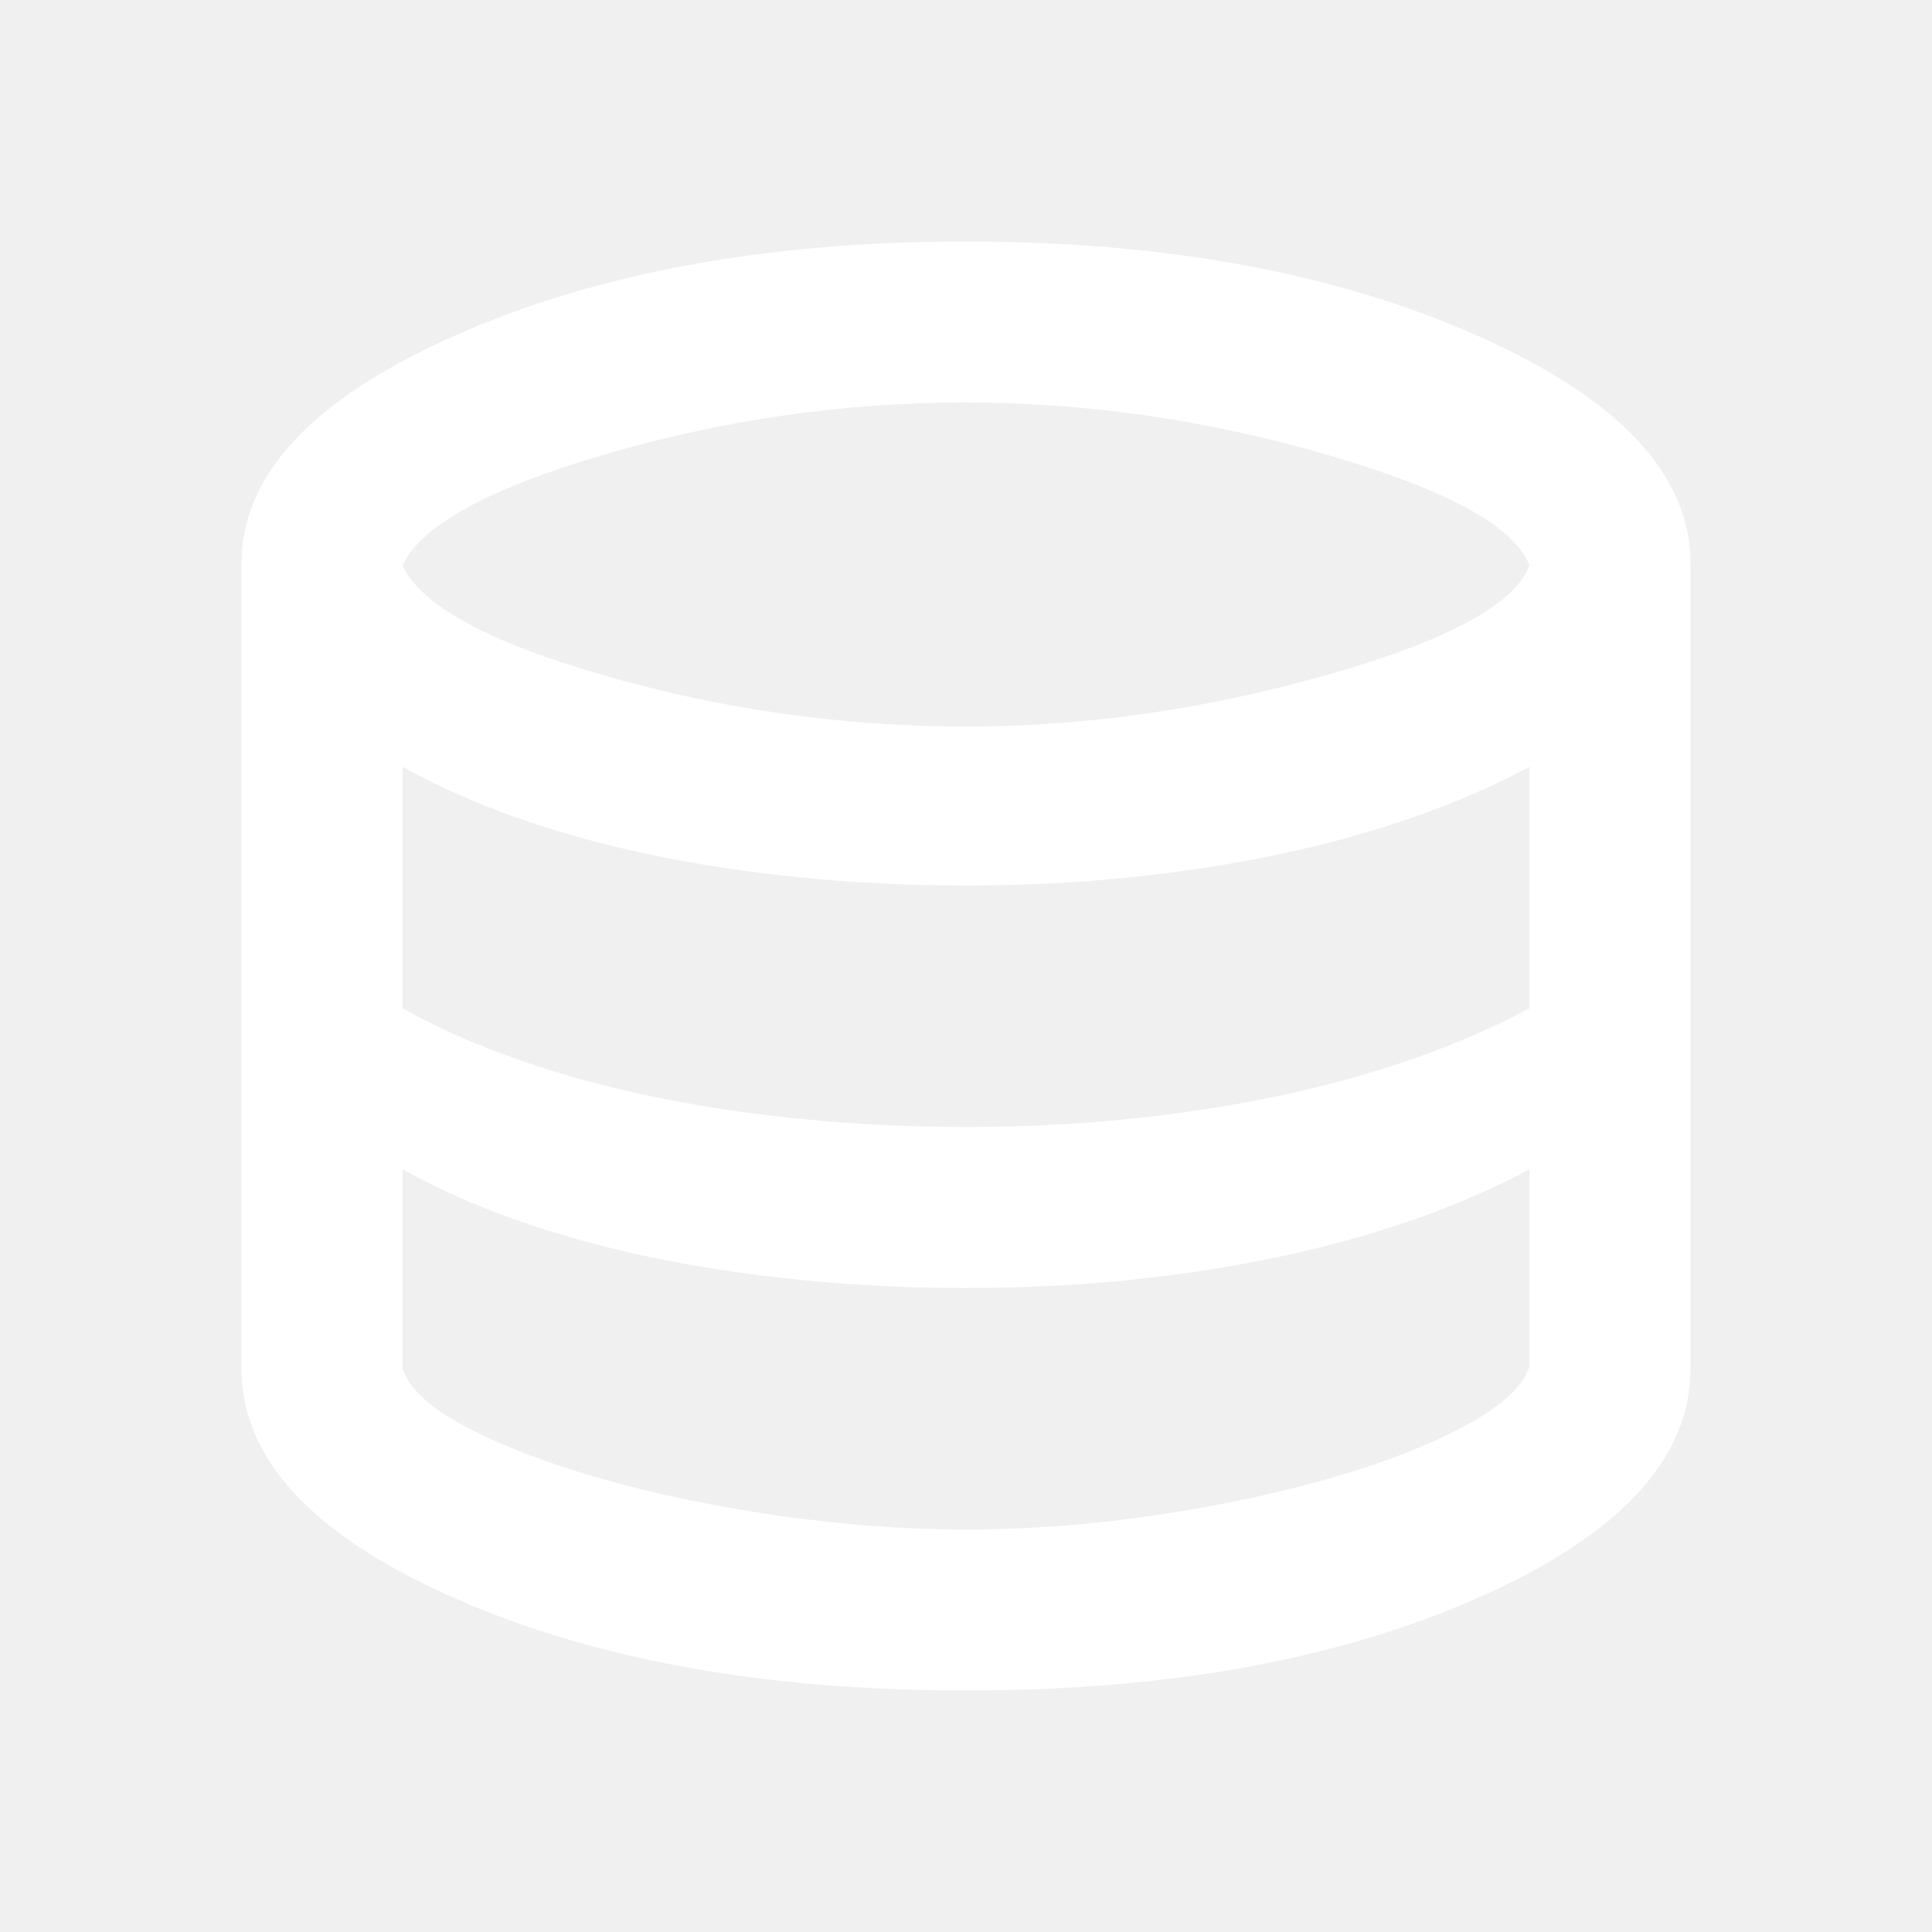
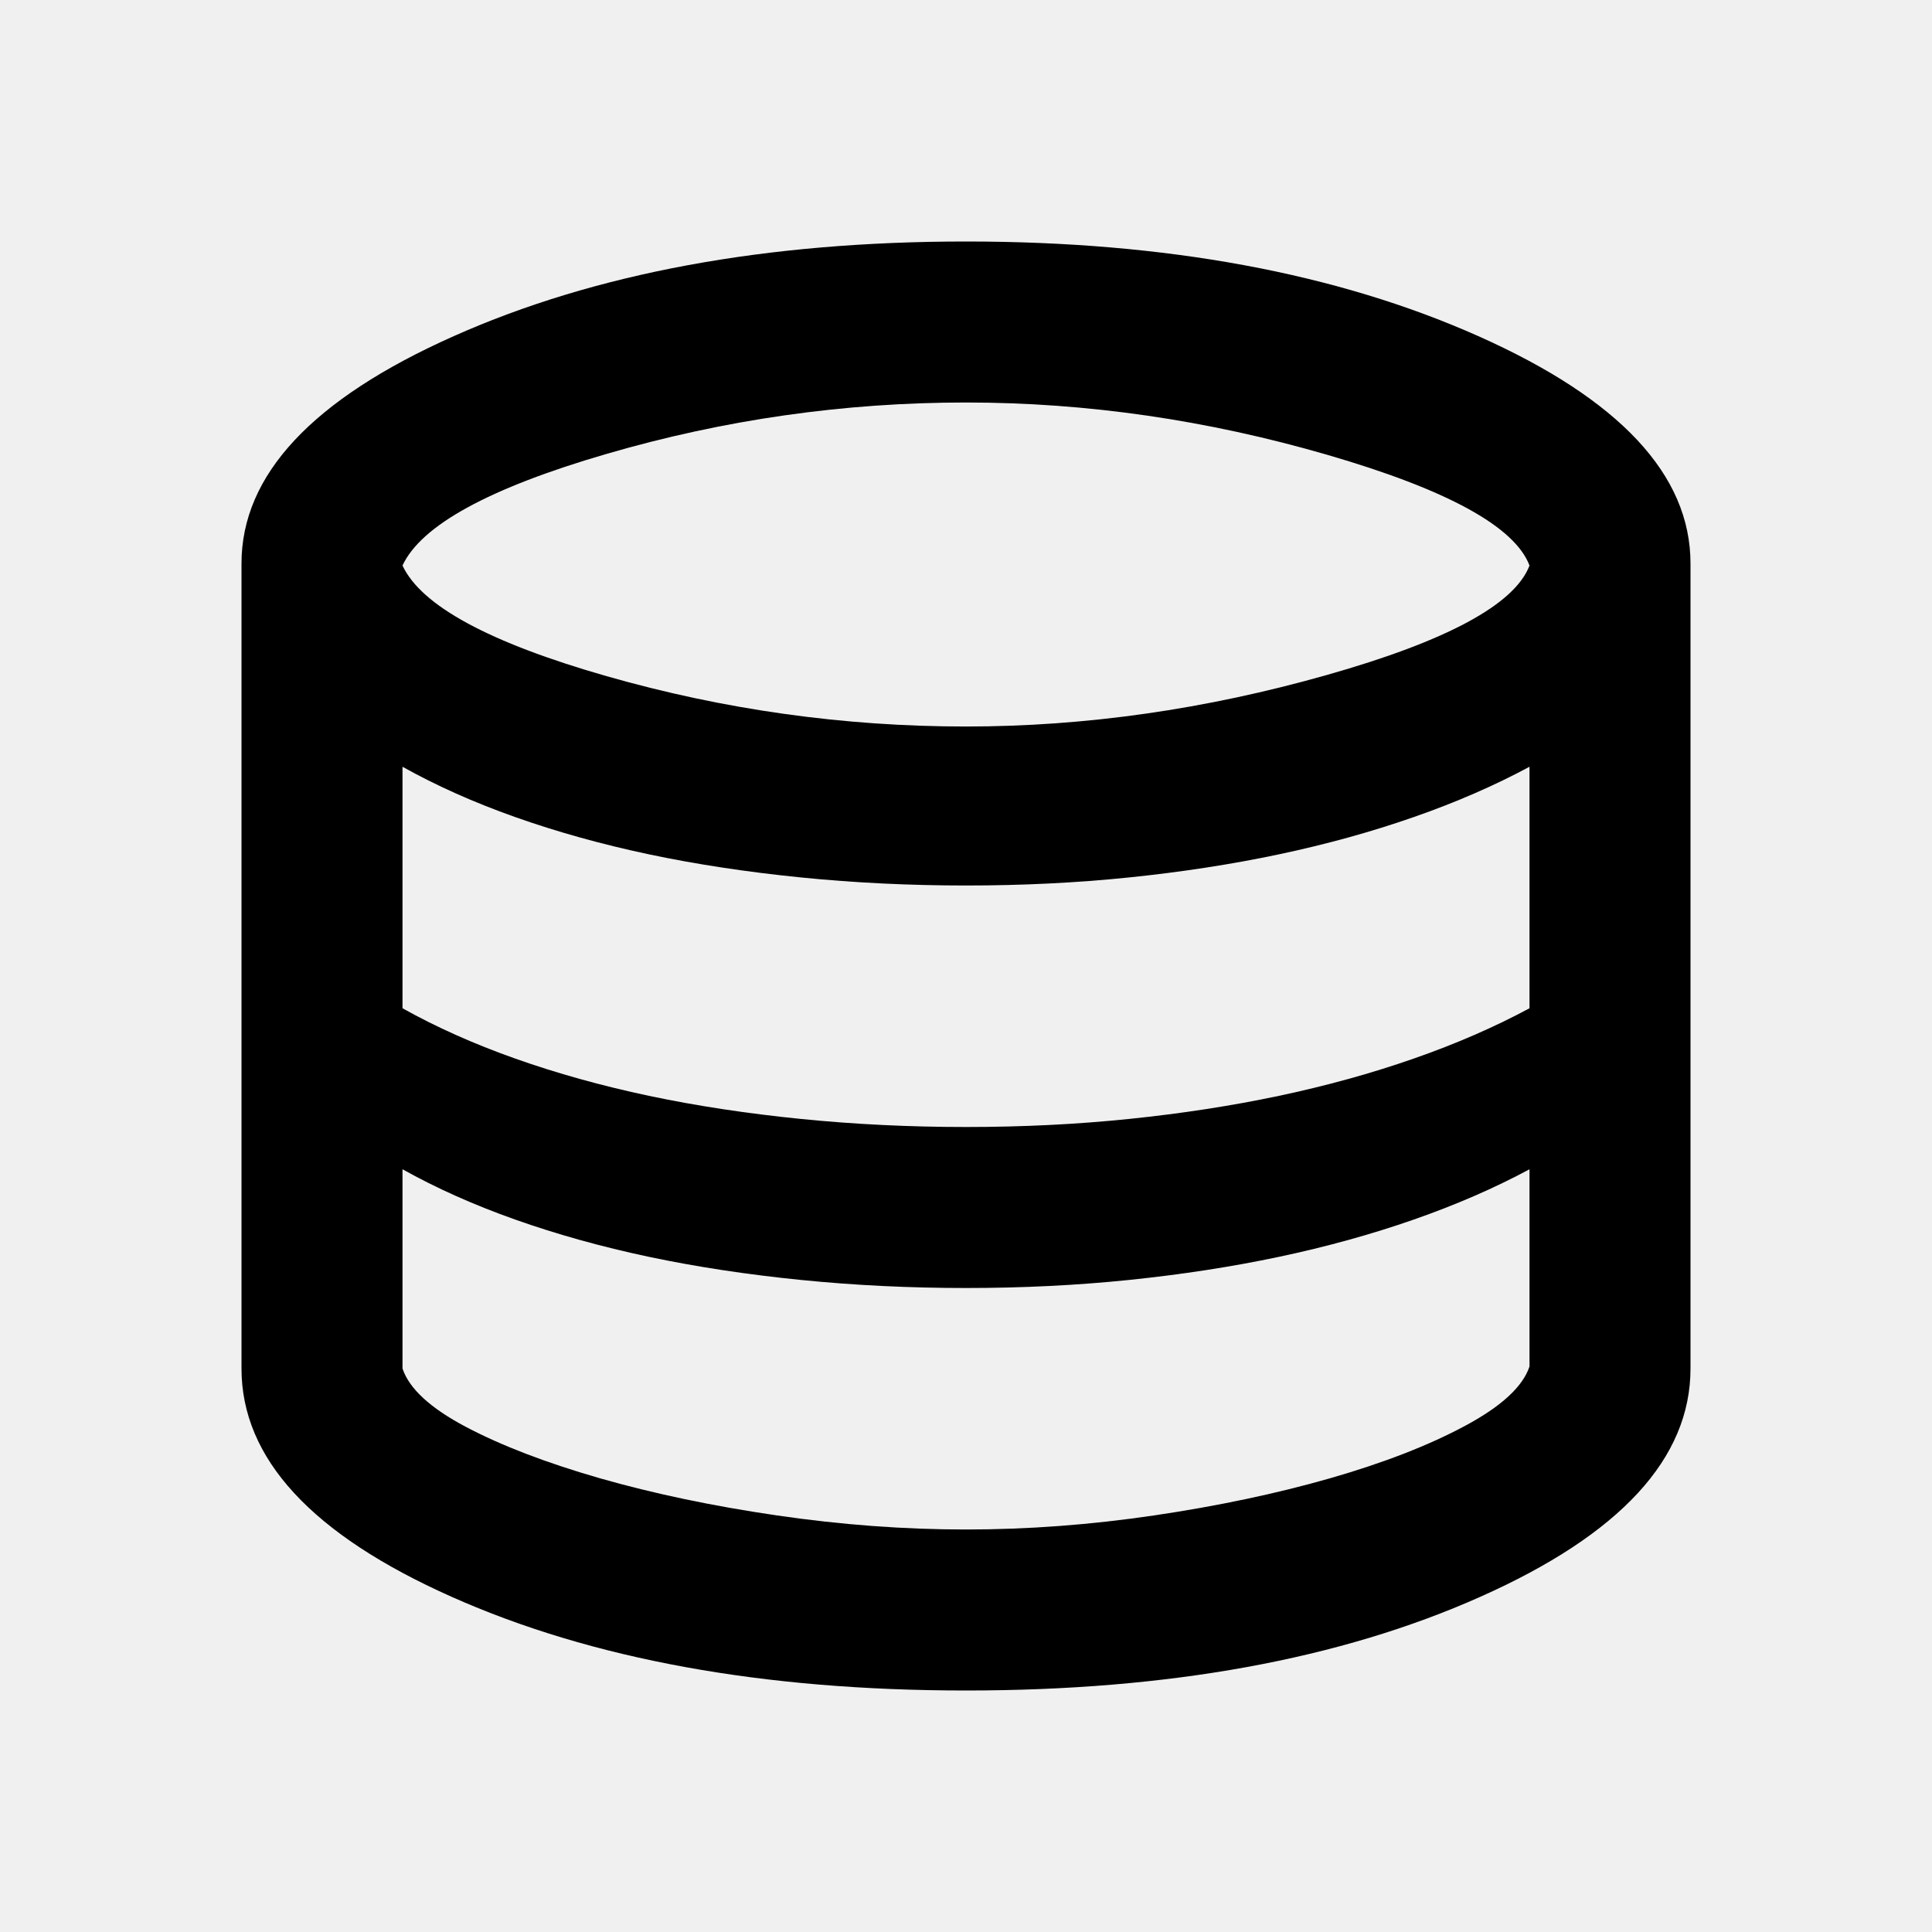
- <svg xmlns="http://www.w3.org/2000/svg" width="24" height="24" viewBox="0 0 24 24" fill="none">
-   <path d="M12 21C9.483 21 7.354 20.613 5.612 19.837C3.871 19.062 3 18.117 3 17V7C3 5.9 3.879 4.958 5.638 4.175C7.396 3.392 9.517 3 12 3C14.483 3 16.604 3.392 18.363 4.175C20.121 4.958 21 5.9 21 7V17C21 18.117 20.129 19.062 18.387 19.837C16.646 20.613 14.517 21 12 21ZM12 9.025C13.483 9.025 14.975 8.812 16.475 8.387C17.975 7.963 18.817 7.508 19 7.025C18.817 6.542 17.979 6.083 16.488 5.65C14.996 5.217 13.5 5 12 5C10.483 5 8.996 5.213 7.537 5.638C6.079 6.062 5.233 6.525 5 7.025C5.233 7.525 6.079 7.983 7.537 8.4C8.996 8.817 10.483 9.025 12 9.025ZM12 14C12.7 14 13.375 13.967 14.025 13.9C14.675 13.833 15.296 13.738 15.887 13.613C16.479 13.488 17.038 13.333 17.562 13.15C18.087 12.967 18.567 12.758 19 12.525V9.525C18.567 9.758 18.087 9.967 17.562 10.15C17.038 10.333 16.479 10.488 15.887 10.613C15.296 10.738 14.675 10.833 14.025 10.9C13.375 10.967 12.7 11 12 11C11.3 11 10.617 10.967 9.95 10.9C9.283 10.833 8.654 10.738 8.062 10.613C7.471 10.488 6.917 10.333 6.4 10.15C5.883 9.967 5.417 9.758 5 9.525V12.525C5.417 12.758 5.883 12.967 6.4 13.15C6.917 13.333 7.471 13.488 8.062 13.613C8.654 13.738 9.283 13.833 9.95 13.9C10.617 13.967 11.3 14 12 14ZM12 19C12.767 19 13.546 18.942 14.338 18.825C15.129 18.708 15.858 18.554 16.525 18.363C17.192 18.171 17.75 17.954 18.2 17.712C18.65 17.471 18.917 17.225 19 16.975V14.525C18.567 14.758 18.087 14.967 17.562 15.15C17.038 15.333 16.479 15.488 15.887 15.613C15.296 15.738 14.675 15.833 14.025 15.9C13.375 15.967 12.7 16 12 16C11.3 16 10.617 15.967 9.95 15.9C9.283 15.833 8.654 15.738 8.062 15.613C7.471 15.488 6.917 15.333 6.4 15.15C5.883 14.967 5.417 14.758 5 14.525V17C5.083 17.25 5.346 17.492 5.787 17.725C6.229 17.958 6.783 18.171 7.45 18.363C8.117 18.554 8.85 18.708 9.65 18.825C10.45 18.942 11.233 19 12 19Z" fill="white" />
+ <svg xmlns="http://www.w3.org/2000/svg" width="24" height="24" viewBox="0 0 24 24">
+   <path d="M12 21C9.483 21 7.354 20.613 5.612 19.837C3.871 19.062 3 18.117 3 17V7C3 5.9 3.879 4.958 5.638 4.175C7.396 3.392 9.517 3 12 3C14.483 3 16.604 3.392 18.363 4.175C20.121 4.958 21 5.9 21 7V17C21 18.117 20.129 19.062 18.387 19.837C16.646 20.613 14.517 21 12 21ZM12 9.025C13.483 9.025 14.975 8.812 16.475 8.387C17.975 7.963 18.817 7.508 19 7.025C18.817 6.542 17.979 6.083 16.488 5.65C14.996 5.217 13.5 5 12 5C10.483 5 8.996 5.213 7.537 5.638C6.079 6.062 5.233 6.525 5 7.025C5.233 7.525 6.079 7.983 7.537 8.4C8.996 8.817 10.483 9.025 12 9.025ZM12 14C12.7 14 13.375 13.967 14.025 13.9C14.675 13.833 15.296 13.738 15.887 13.613C16.479 13.488 17.038 13.333 17.562 13.15C18.087 12.967 18.567 12.758 19 12.525V9.525C18.567 9.758 18.087 9.967 17.562 10.15C17.038 10.333 16.479 10.488 15.887 10.613C15.296 10.738 14.675 10.833 14.025 10.9C13.375 10.967 12.7 11 12 11C11.3 11 10.617 10.967 9.95 10.9C9.283 10.833 8.654 10.738 8.062 10.613C7.471 10.488 6.917 10.333 6.4 10.15C5.883 9.967 5.417 9.758 5 9.525V12.525C5.417 12.758 5.883 12.967 6.4 13.15C6.917 13.333 7.471 13.488 8.062 13.613C8.654 13.738 9.283 13.833 9.95 13.9C10.617 13.967 11.3 14 12 14ZM12 19C12.767 19 13.546 18.942 14.338 18.825C15.129 18.708 15.858 18.554 16.525 18.363C17.192 18.171 17.75 17.954 18.2 17.712C18.65 17.471 18.917 17.225 19 16.975V14.525C18.567 14.758 18.087 14.967 17.562 15.15C17.038 15.333 16.479 15.488 15.887 15.613C15.296 15.738 14.675 15.833 14.025 15.9C13.375 15.967 12.7 16 12 16C11.3 16 10.617 15.967 9.95 15.9C9.283 15.833 8.654 15.738 8.062 15.613C7.471 15.488 6.917 15.333 6.4 15.15C5.883 14.967 5.417 14.758 5 14.525V17C5.083 17.25 5.346 17.492 5.787 17.725C6.229 17.958 6.783 18.171 7.45 18.363C8.117 18.554 8.85 18.708 9.65 18.825C10.45 18.942 11.233 19 12 19Z" fill="currentColor" />
</svg>
